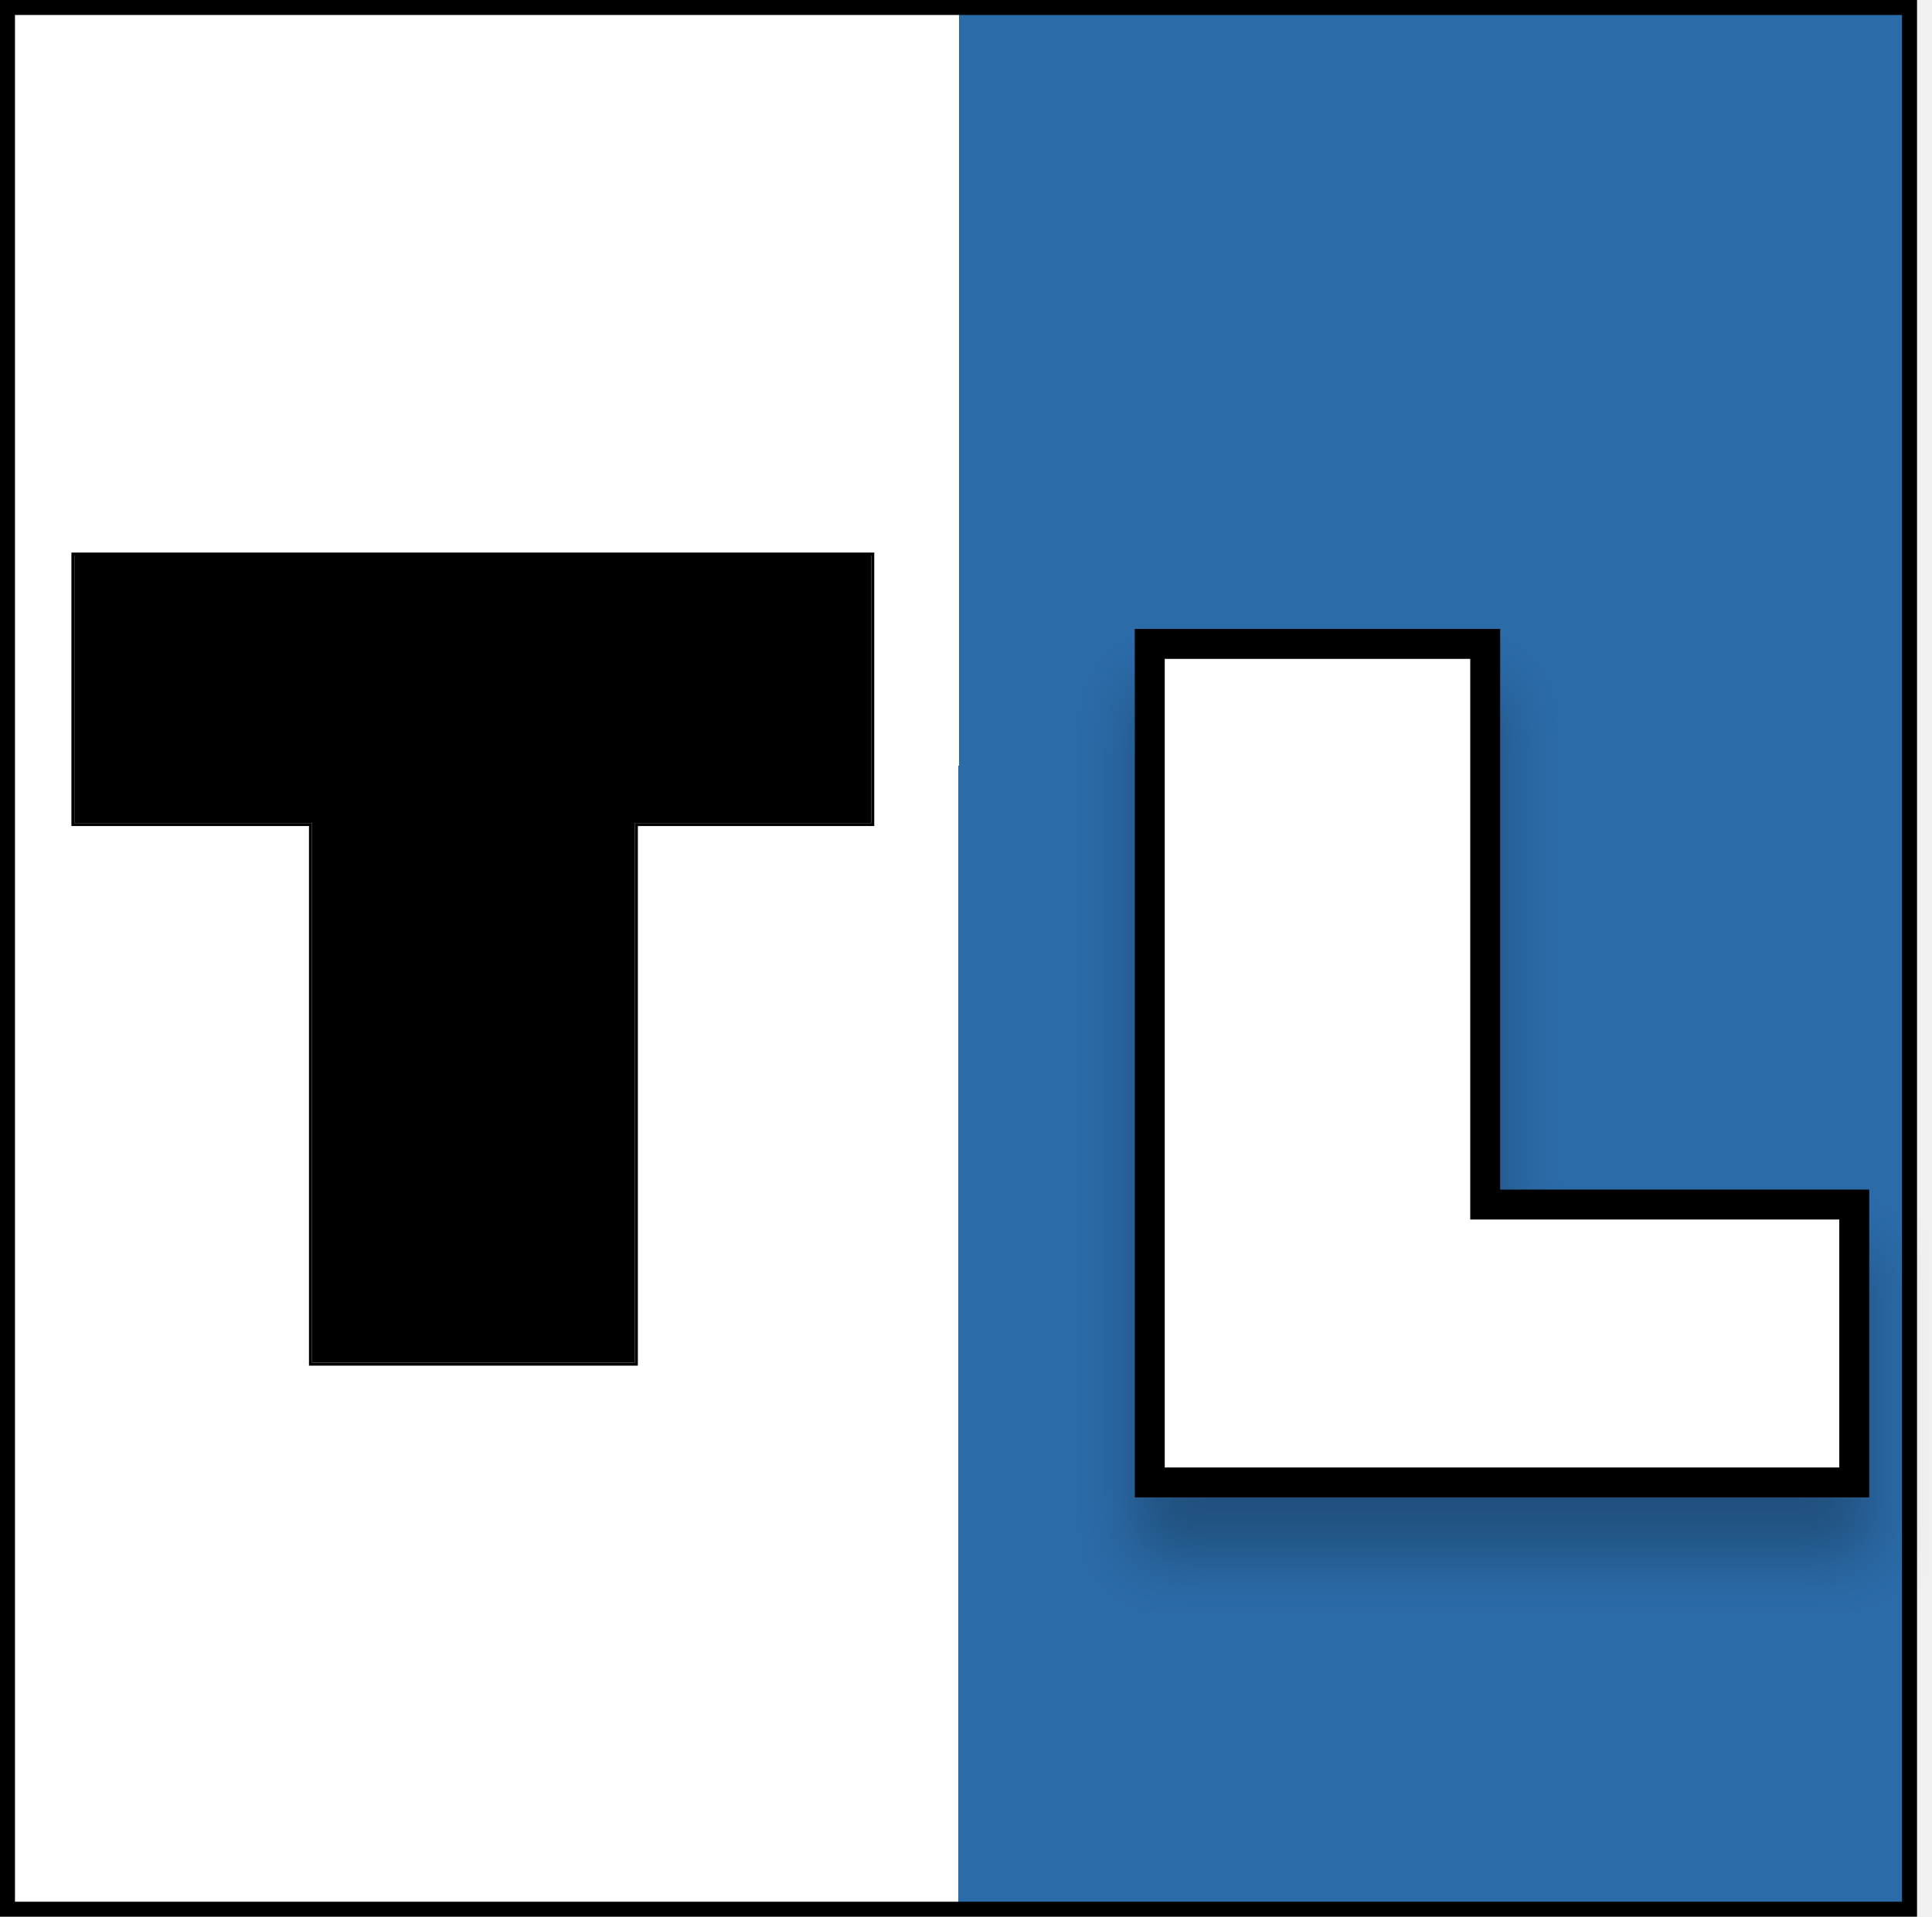
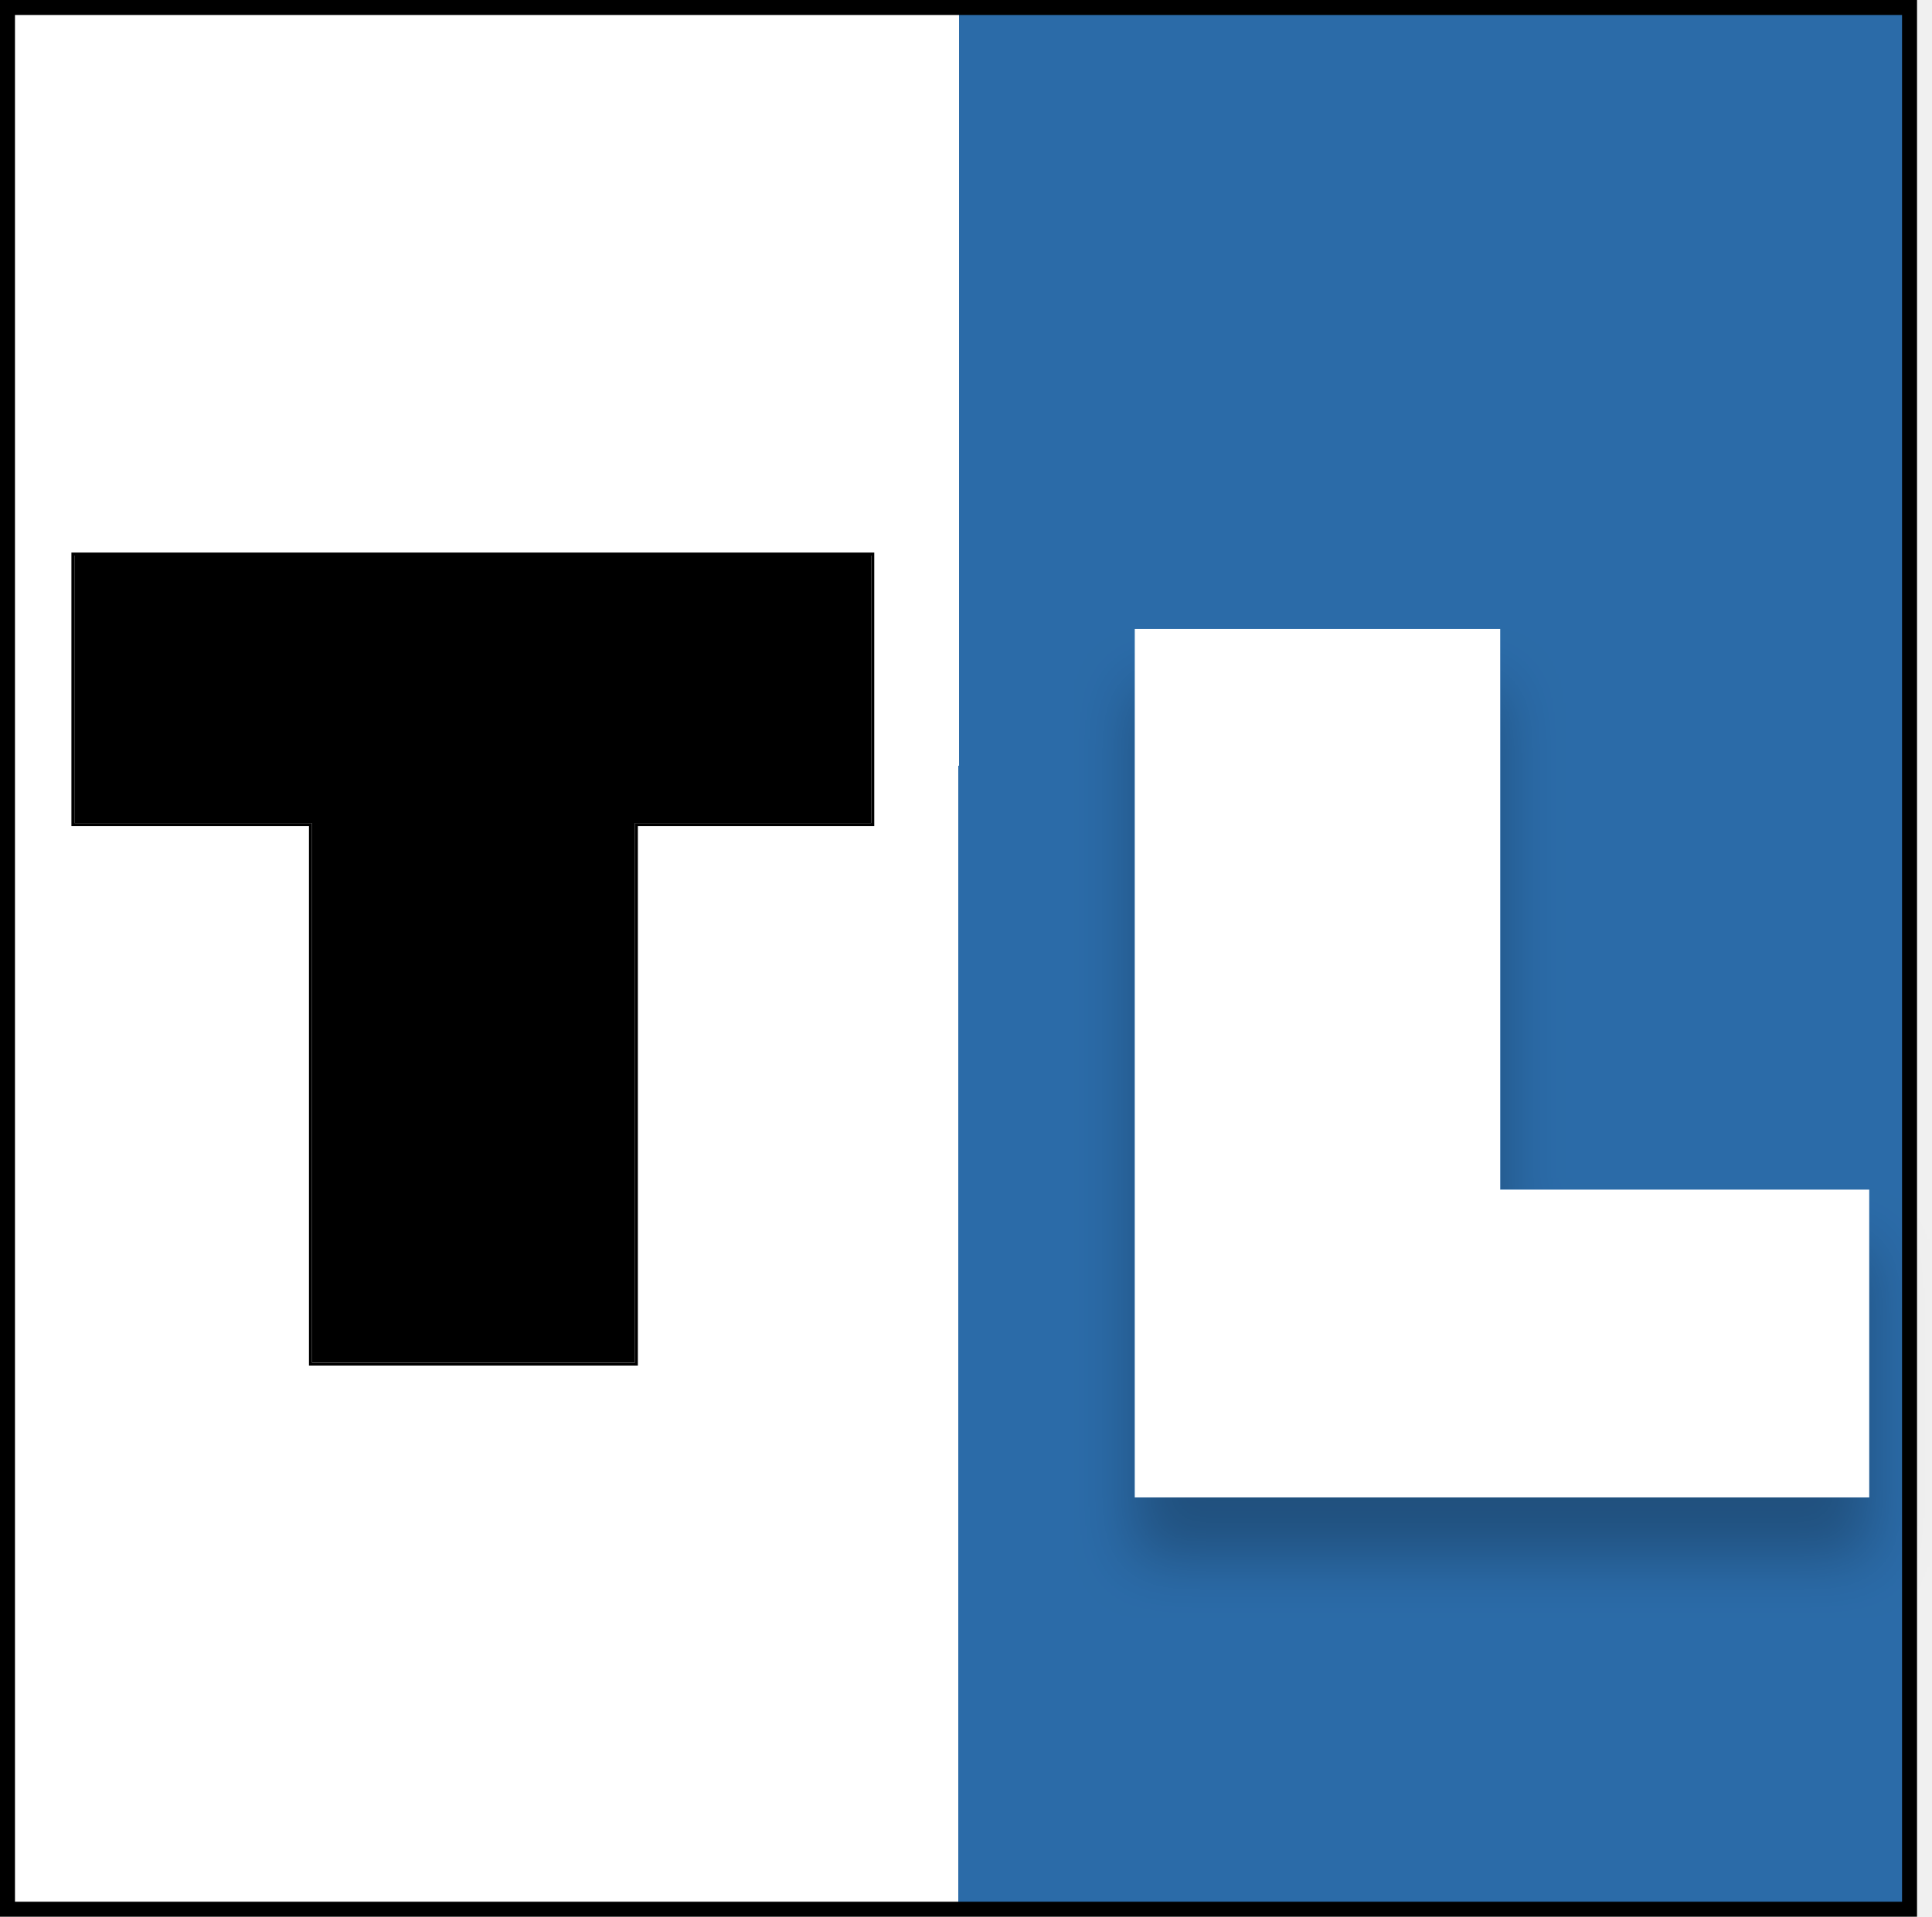
<svg xmlns="http://www.w3.org/2000/svg" width="129" height="128" viewBox="0 0 129 128" fill="none">
  <rect x="0.5" y="0.5" width="127" height="127" fill="url(#paint0_linear_1_18)" stroke="black" />
  <mask id="path-2-outside-1_1_18" maskUnits="userSpaceOnUse" x="4" y="36" width="55" height="56" fill="black">
    <rect fill="white" x="4" y="36" width="55" height="56" />
    <path d="M20.83 91V54.964H4.968V37.1H58.175V54.964H42.39V91H20.83Z" />
  </mask>
  <path d="M20.83 91V54.964H4.968V37.1H58.175V54.964H42.39V91H20.83Z" fill="black" />
  <path d="M20.83 91H20.63V91.2H20.83V91ZM20.83 54.964H21.03V54.764H20.83V54.964ZM4.968 54.964H4.768V55.164H4.968V54.964ZM4.968 37.1V36.9H4.768V37.1H4.968ZM58.175 37.1H58.375V36.9H58.175V37.1ZM58.175 54.964V55.164H58.375V54.964H58.175ZM42.39 54.964V54.764H42.19V54.964H42.39ZM42.39 91V91.2H42.59V91H42.39ZM20.83 91H21.03V54.964H20.83H20.63V91H20.83ZM20.83 54.964V54.764H4.968V54.964V55.164H20.83V54.964ZM4.968 54.964H5.168V37.1H4.968H4.768V54.964H4.968ZM4.968 37.1V37.3H58.175V37.1V36.9H4.968V37.1ZM58.175 37.1H57.975V54.964H58.175H58.375V37.1H58.175ZM58.175 54.964V54.764H42.39V54.964V55.164H58.175V54.964ZM42.39 54.964H42.19V91H42.39H42.59V54.964H42.39ZM42.39 91V90.8H20.83V91V91.2H42.39V91Z" fill="black" mask="url(#path-2-outside-1_1_18)" />
  <g filter="url(#filter0_d_1_18)">
    <path d="M76.769 99V43H99.169V80.44H123.809V99H76.769Z" fill="white" />
-     <path d="M76.769 99H75.769V100H76.769V99ZM76.769 43V42H75.769V43H76.769ZM99.169 43H100.169V42H99.169V43ZM99.169 80.44H98.169V81.44H99.169V80.44ZM123.809 80.44H124.809V79.44H123.809V80.44ZM123.809 99V100H124.809V99H123.809ZM76.769 99H77.769V43H76.769H75.769V99H76.769ZM76.769 43V44H99.169V43V42H76.769V43ZM99.169 43H98.169V80.44H99.169H100.169V43H99.169ZM99.169 80.44V81.44H123.809V80.44V79.44H99.169V80.44ZM123.809 80.44H122.809V99H123.809H124.809V80.44H123.809ZM123.809 99V98H76.769V99V100H123.809V99Z" fill="black" />
+     <path d="M76.769 99H75.769V100H76.769V99ZM76.769 43V42H75.769V43H76.769ZM99.169 43H100.169V42H99.169V43ZM99.169 80.44H98.169V81.44H99.169V80.44ZM123.809 80.44H124.809V79.44H123.809V80.44ZM123.809 99V100H124.809V99H123.809ZM76.769 99H77.769V43H76.769H75.769V99H76.769ZM76.769 43V44H99.169V43V42H76.769V43ZM99.169 43H98.169V80.44H99.169H100.169V43H99.169ZM99.169 80.44V81.44H123.809V80.44V79.44H99.169V80.44ZM123.809 80.44H122.809V99H123.809H124.809V80.44H123.809ZM123.809 99V98H76.769V99V100H123.809V99Z" fill="white" />
  </g>
  <defs>
    <filter id="filter0_d_1_18" x="71.769" y="42" width="57.04" height="66" filterUnits="userSpaceOnUse" color-interpolation-filters="sRGB">
      <feFlood flood-opacity="0" result="BackgroundImageFix" />
      <feColorMatrix in="SourceAlpha" type="matrix" values="0 0 0 0 0 0 0 0 0 0 0 0 0 0 0 0 0 0 127 0" result="hardAlpha" />
      <feOffset dy="4" />
      <feGaussianBlur stdDeviation="2" />
      <feComposite in2="hardAlpha" operator="out" />
      <feColorMatrix type="matrix" values="0 0 0 0 0 0 0 0 0 0 0 0 0 0 0 0 0 0 0.25 0" />
      <feBlend mode="normal" in2="BackgroundImageFix" result="effect1_dropShadow_1_18" />
      <feBlend mode="normal" in="SourceGraphic" in2="effect1_dropShadow_1_18" result="shape" />
    </filter>
    <linearGradient id="paint0_linear_1_18" x1="4.43476e-09" y1="64" x2="128" y2="64.08" gradientUnits="userSpaceOnUse">
      <stop offset="0.5" stop-color="white" />
      <stop offset="0.5" stop-color="#2B6BA8" />
    </linearGradient>
  </defs>
</svg>
